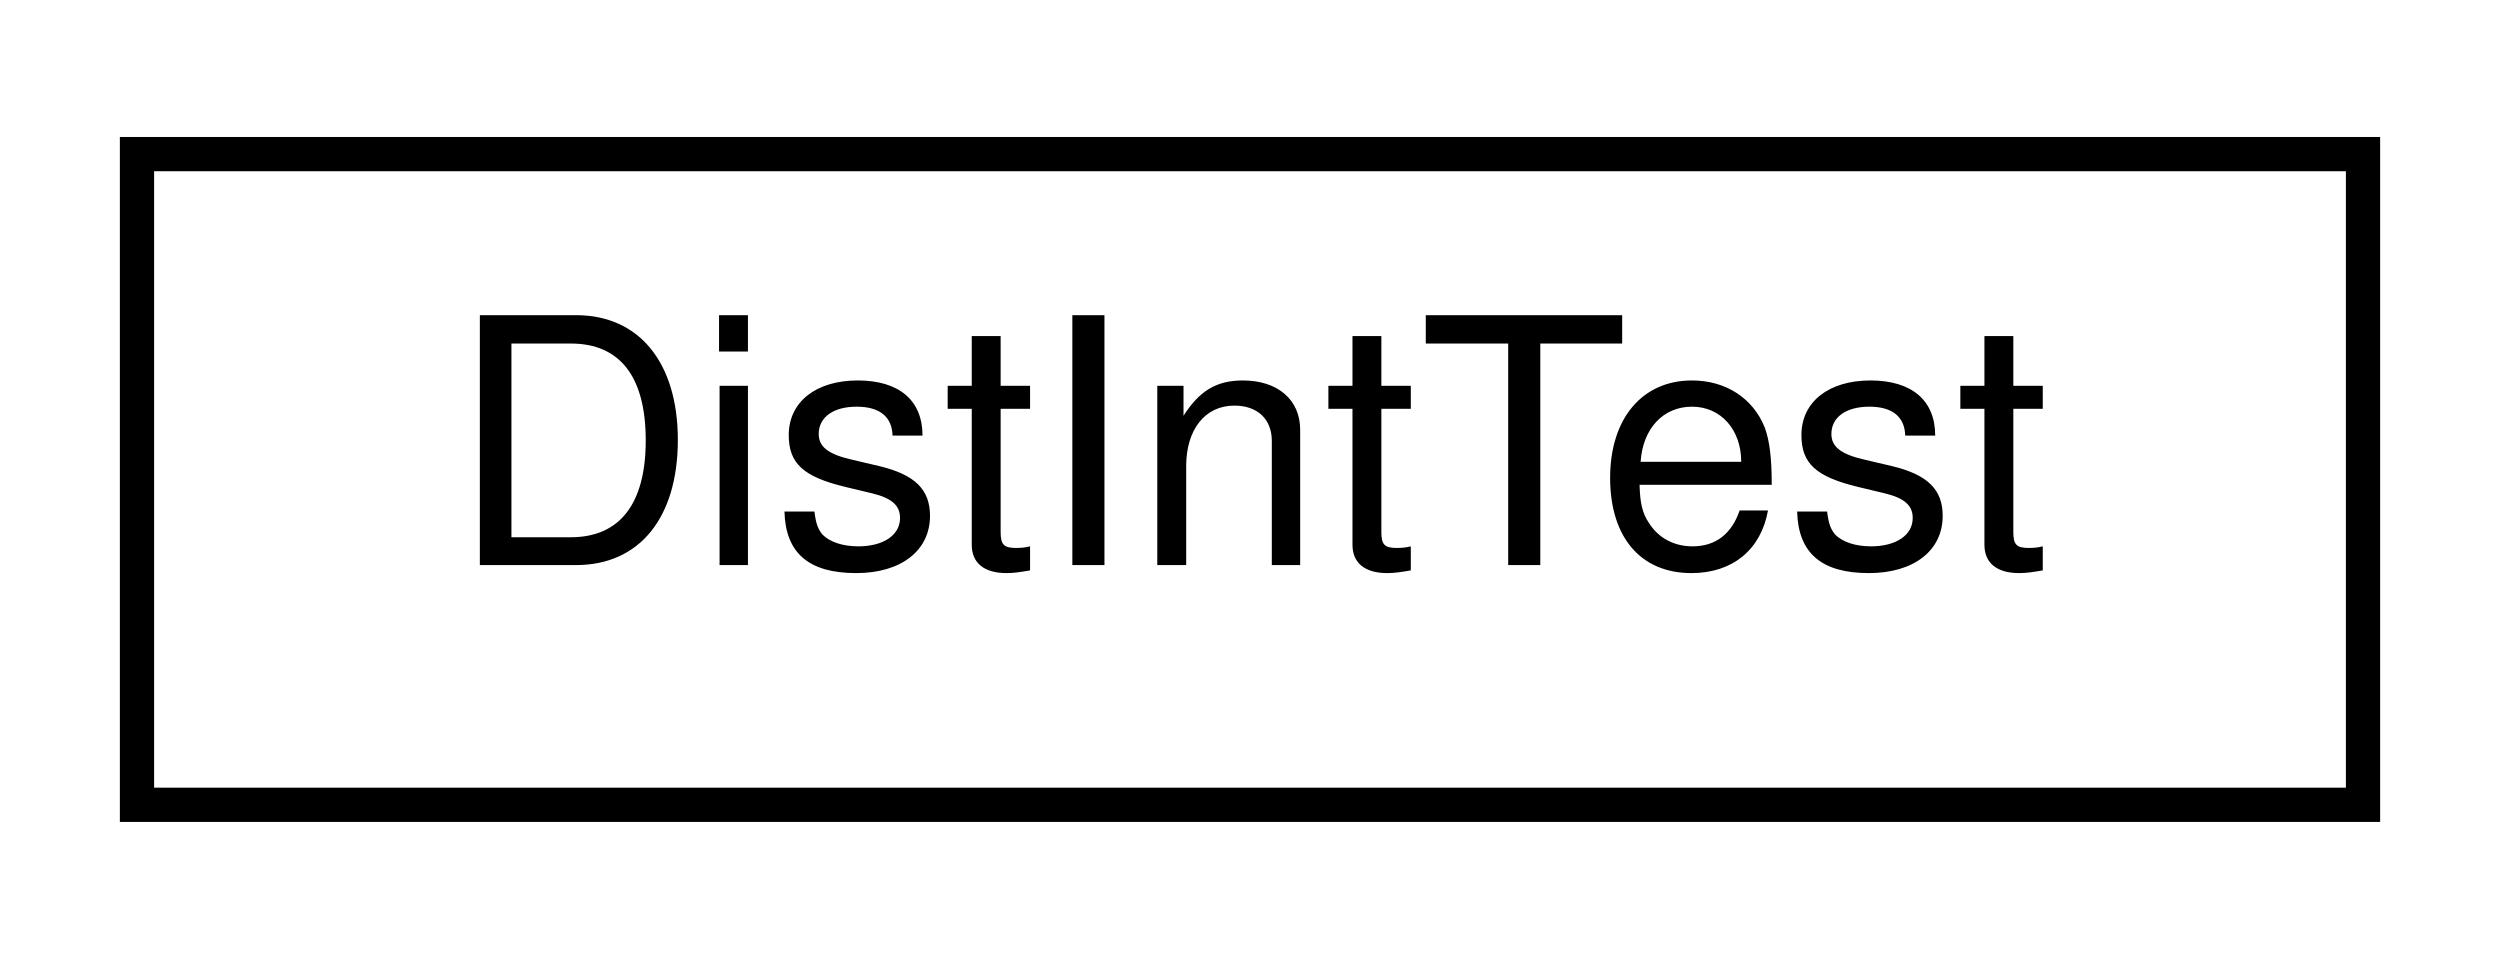
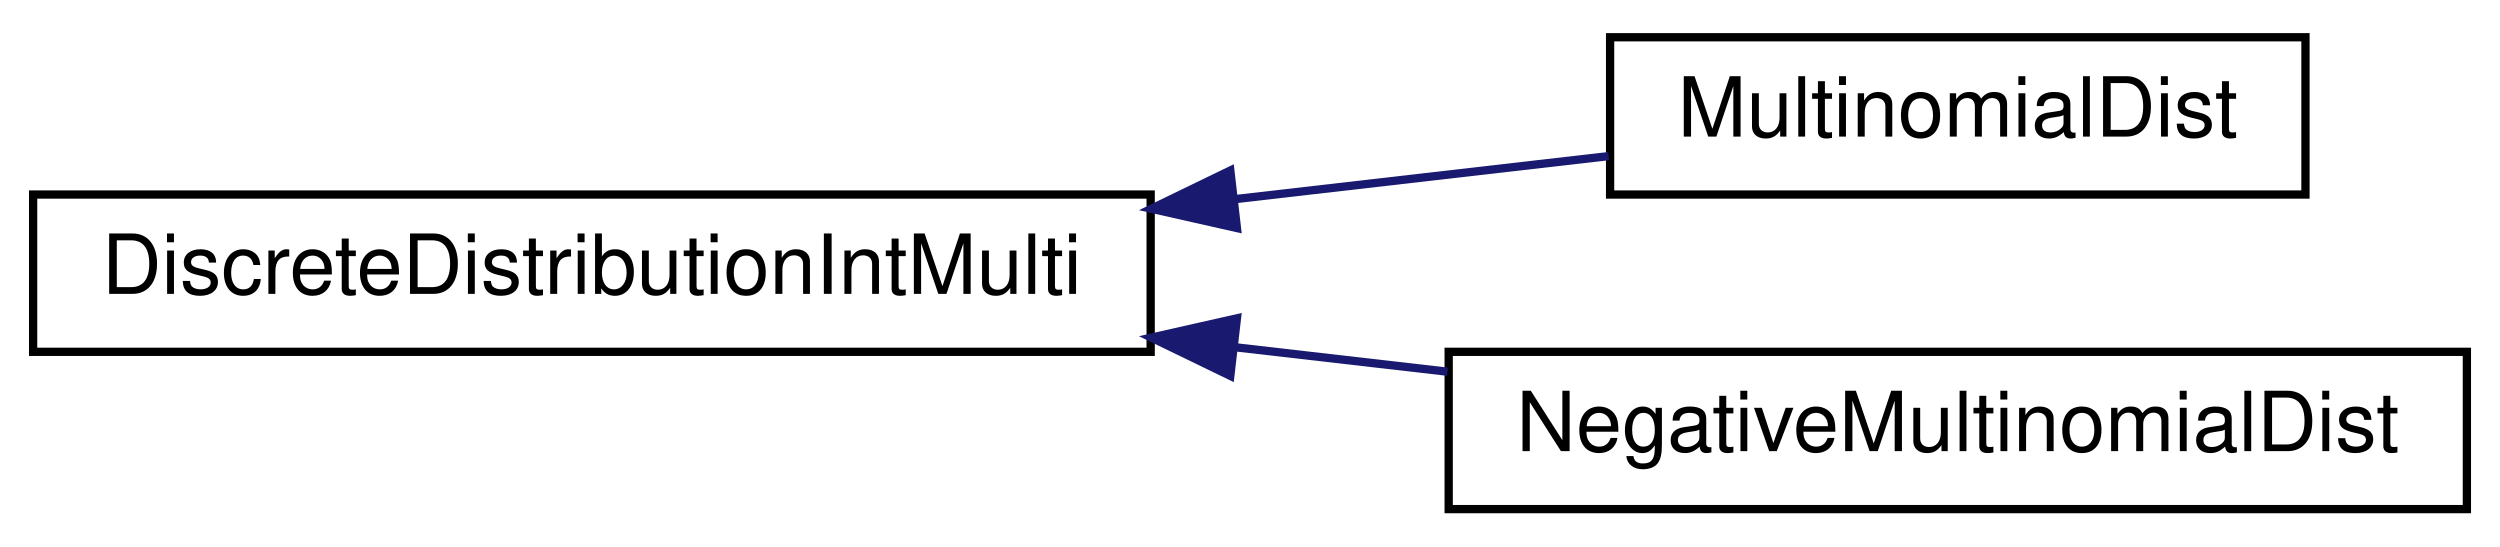
- <svg xmlns="http://www.w3.org/2000/svg" xmlns:xlink="http://www.w3.org/1999/xlink" width="73pt" height="28pt" viewBox="0.00 0.00 73.00 28.00">
-   <g id="graph0" class="graph" transform="scale(1 1) rotate(0) translate(4 24)">
+ <svg xmlns="http://www.w3.org/2000/svg" xmlns:xlink="http://www.w3.org/1999/xlink" width="302pt" height="66pt" viewBox="0.00 0.00 302.00 66.00">
+   <g id="graph0" class="graph" transform="scale(1 1) rotate(0) translate(4 62)">
    <g id="node1" class="node">
      <g id="a_node1">
-         <a xlink:href="classcharts_1_1DistIntTest.html" target="_top" xlink:title=" ">
-           <polygon fill="none" stroke="#000000" points="0,-.5 0,-19.5 65,-19.5 65,-.5 0,-.5" />
-           <text text-anchor="middle" x="32.5" y="-7.5" font-family="Helvetica,sans-Serif" font-size="10.00" fill="#000000">DistIntTest</text>
+         <a xlink:href="classumontreal_1_1ssj_1_1probdistmulti_1_1DiscreteDistributionIntMulti.html" target="_top" xlink:title="Classes implementing multi-dimensional discrete distributions over the integers should inherit from t...">
+           <polygon fill="none" stroke="#000000" points="0,-19.5 0,-38.5 135,-38.5 135,-19.5 0,-19.5" />
+           <text text-anchor="middle" x="67.5" y="-26.5" font-family="Helvetica,sans-Serif" font-size="10.00" fill="#000000">DiscreteDistributionIntMulti</text>
        </a>
      </g>
    </g>
+     <g id="node2" class="node">
+       <g id="a_node2">
+         <a xlink:href="classumontreal_1_1ssj_1_1probdistmulti_1_1MultinomialDist.html" target="_top" xlink:title="Implements the abstract class DiscreteDistributionIntMulti for the multinomial distribution with para...">
+           <polygon fill="none" stroke="#000000" points="190.5,-38.5 190.5,-57.5 274.5,-57.5 274.5,-38.5 190.5,-38.5" />
+           <text text-anchor="middle" x="232.5" y="-45.5" font-family="Helvetica,sans-Serif" font-size="10.00" fill="#000000">MultinomialDist</text>
+         </a>
+       </g>
+     </g>
+     <g id="edge1" class="edge">
+       <path fill="none" stroke="#191970" d="M145.242,-37.952C160.778,-39.741 176.54,-41.556 190.315,-43.142" />
+       <polygon fill="#191970" stroke="#191970" points="145.423,-34.45 135.088,-36.783 144.622,-41.404 145.423,-34.45" />
+     </g>
+     <g id="node3" class="node">
+       <g id="a_node3">
+         <a xlink:href="classumontreal_1_1ssj_1_1probdistmulti_1_1NegativeMultinomialDist.html" target="_top" xlink:title="Implements the class DiscreteDistributionIntMulti for the negative multinomial distribution with para...">
+           <polygon fill="none" stroke="#000000" points="171,-.5 171,-19.5 294,-19.5 294,-.5 171,-.5" />
+           <text text-anchor="middle" x="232.5" y="-7.5" font-family="Helvetica,sans-Serif" font-size="10.00" fill="#000000">NegativeMultinomialDist</text>
+         </a>
+       </g>
+     </g>
+     <g id="edge2" class="edge">
+       <path fill="none" stroke="#191970" d="M145.153,-20.058C153.774,-19.065 162.466,-18.064 170.85,-17.099" />
+       <polygon fill="#191970" stroke="#191970" points="144.622,-16.596 135.088,-21.217 145.423,-23.55 144.622,-16.596" />
+     </g>
  </g>
</svg>
